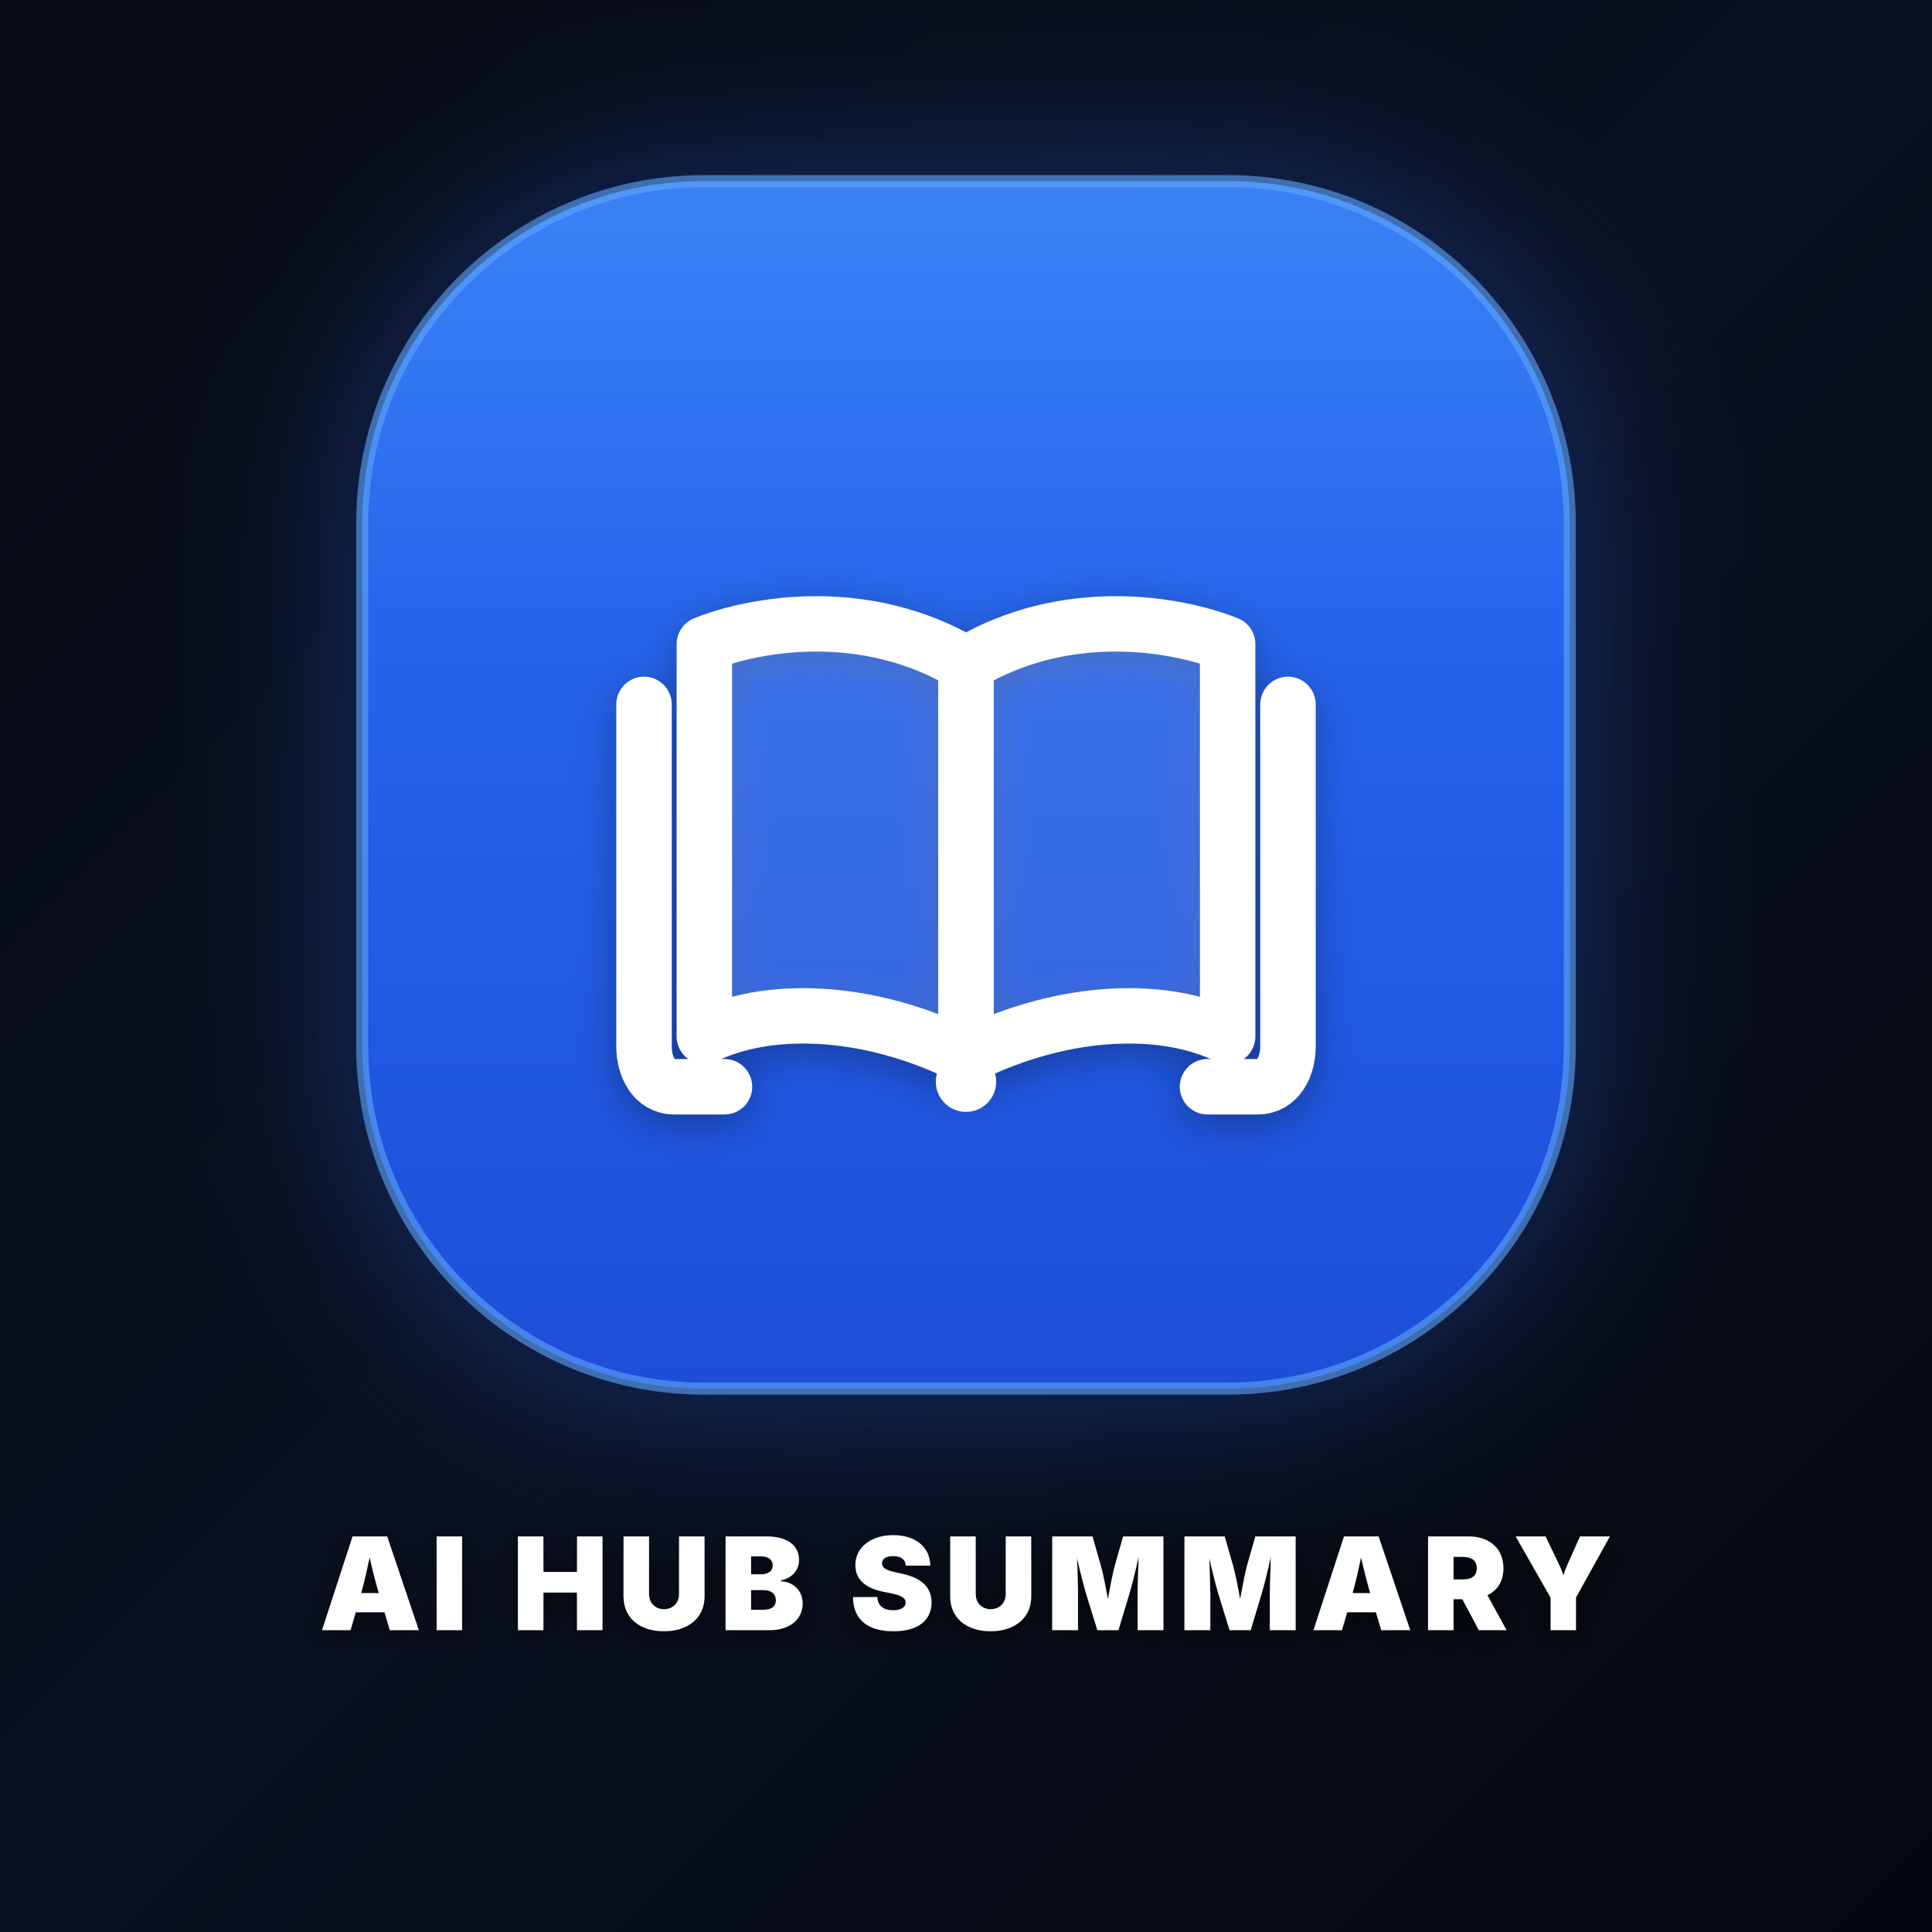
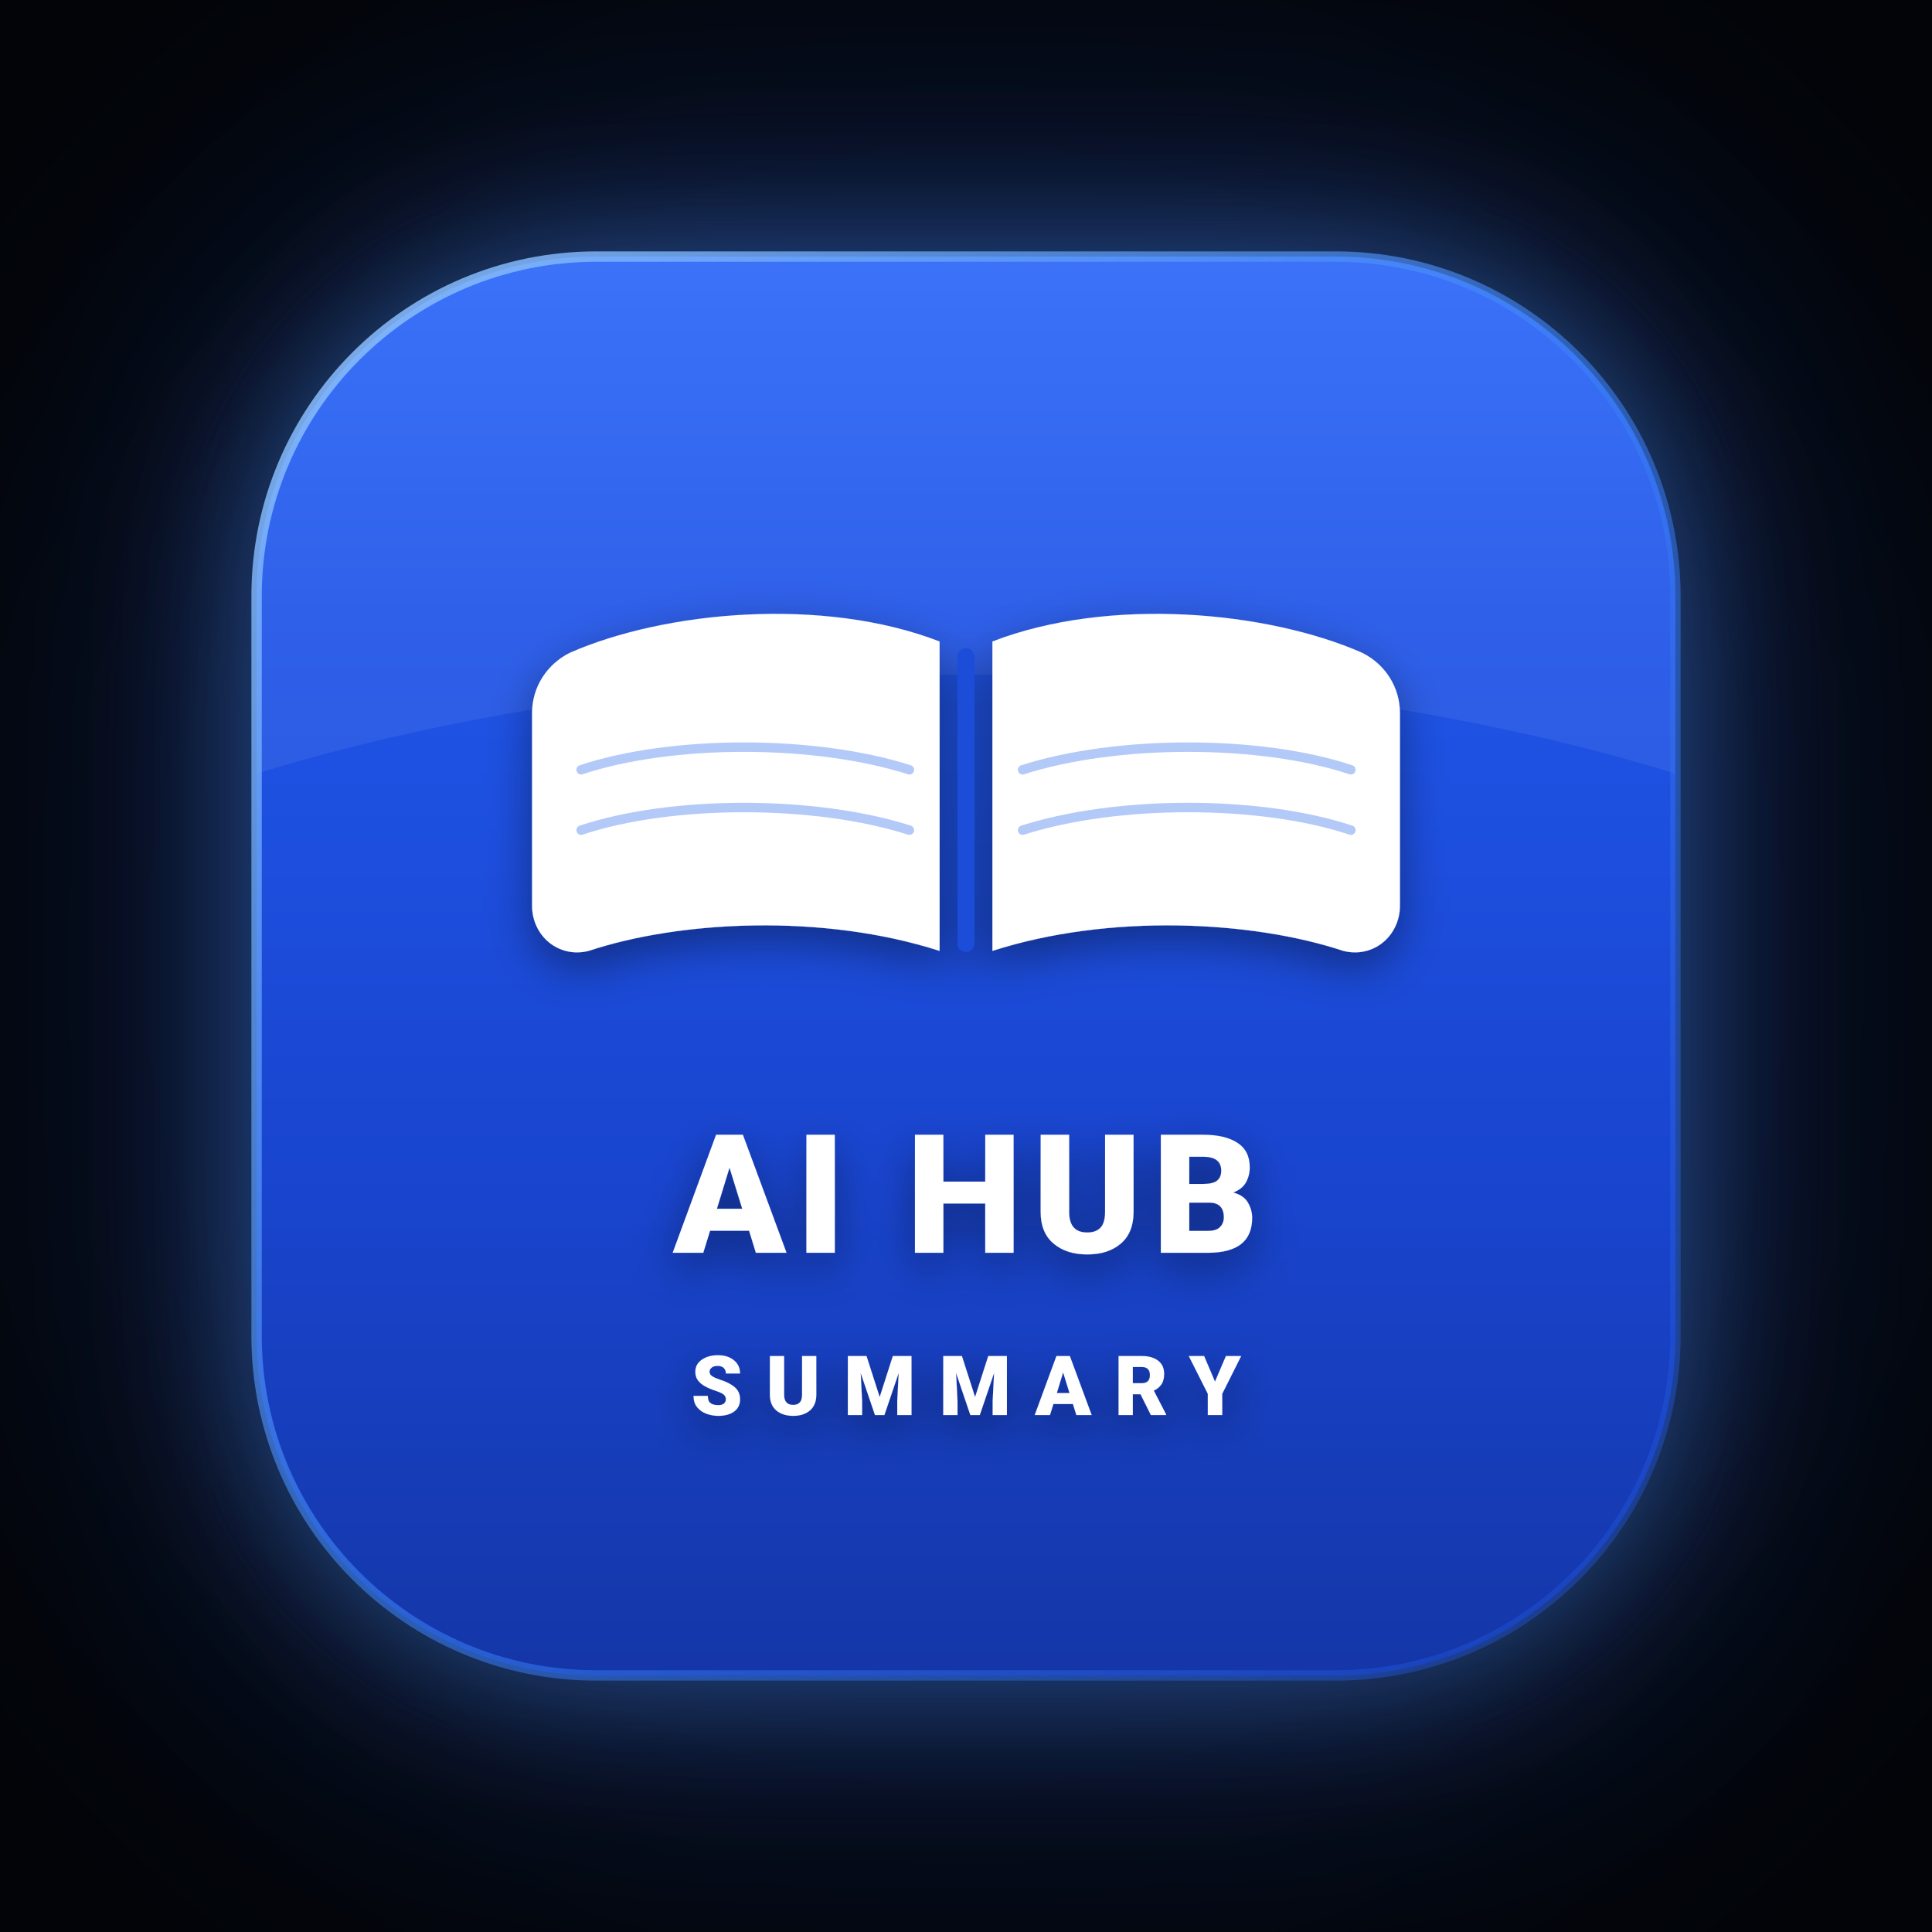
- <svg xmlns="http://www.w3.org/2000/svg" viewBox="0 0 192 192" width="192" height="192">
+ <svg xmlns="http://www.w3.org/2000/svg" viewBox="0 0 512 512" width="512" height="512">
  <defs>
-     <linearGradient id="bgGrad192" x1="0%" y1="0%" x2="100%" y2="100%">
-       <stop offset="0%" stop-color="#070b14" />
-       <stop offset="50%" stop-color="#0a1020" />
-       <stop offset="100%" stop-color="#05080f" />
+     <radialGradient id="canvasGlow" cx="50%" cy="50%" r="65%">
+       <stop offset="0%" stop-color="#0a1533" />
+       <stop offset="45%" stop-color="#060b1a" />
+       <stop offset="100%" stop-color="#020408" />
+     </radialGradient>
+     <linearGradient id="squircleBody" x1="0%" y1="0%" x2="0%" y2="100%">
+       <stop offset="0%" stop-color="#2d68f8" />
+       <stop offset="25%" stop-color="#2055e8" />
+       <stop offset="65%" stop-color="#1945cf" />
+       <stop offset="100%" stop-color="#1436a8" />
    </linearGradient>
-     <linearGradient id="squircleGrad192" x1="0%" y1="0%" x2="0%" y2="100%">
-       <stop offset="0%" stop-color="#3b82f6" />
-       <stop offset="40%" stop-color="#2563eb" />
-       <stop offset="100%" stop-color="#1d4ed8" />
+     <linearGradient id="rimGlow" x1="0%" y1="0%" x2="100%" y2="100%">
+       <stop offset="0%" stop-color="#93c5fd" stop-opacity="0.9" />
+       <stop offset="50%" stop-color="#3b82f6" stop-opacity="0.6" />
+       <stop offset="100%" stop-color="#1d4ed8" stop-opacity="0.4" />
    </linearGradient>
-     <filter id="haloGlow192" x="-25%" y="-25%" width="150%" height="150%">
-       <feGaussianBlur stdDeviation="9" result="blur" />
-       <feComposite in="SourceGraphic" in2="blur" operator="over" />
+     <filter id="outerBloom" x="-40%" y="-40%" width="180%" height="180%">
+       <feGaussianBlur stdDeviation="36" result="blur" />
    </filter>
-     <filter id="bookShadow192" x="-20%" y="-20%" width="140%" height="140%">
-       <feDropShadow dx="0" dy="1" stdDeviation="2" flood-color="#000000" flood-opacity="0.3" />
+     <filter id="coreHalo" x="-25%" y="-25%" width="150%" height="150%">
+       <feGaussianBlur stdDeviation="16" result="blur2" />
    </filter>
-     <filter id="textGlow192" x="-20%" y="-20%" width="140%" height="140%">
-       <feDropShadow dx="0" dy="1" stdDeviation="1.5" flood-color="#000000" flood-opacity="0.5" />
+     <filter id="elementShadow" x="-20%" y="-20%" width="140%" height="140%">
+       <feDropShadow dx="0" dy="4" stdDeviation="6" flood-color="#000000" flood-opacity="0.4" />
    </filter>
  </defs>
-   <rect width="192" height="192" fill="url(#bgGrad192)" />
-   <rect x="36" y="18" width="120" height="120" rx="34" fill="#2563eb" opacity="0.4" filter="url(#haloGlow192)" />
-   <rect x="36" y="18" width="120" height="120" rx="34" fill="url(#squircleGrad192)" stroke="#60a5fa" stroke-width="1.2" stroke-opacity="0.6" />
-   <g filter="url(#bookShadow192)" stroke="#ffffff" stroke-width="5.5" stroke-linecap="round" stroke-linejoin="round" fill="none">
-     <path d="M 64 70 L 64 104 C 64 106 65 108 67 108 L 72 108" />
-     <path d="M 128 70 L 128 104 C 128 106 127 108 125 108 L 120 108" />
-     <path d="M 96 66 C 86 60 75 62 70 64 L 70 103 C 76 100 86 100 96 105 Z" fill="rgba(255,255,255,0.08)" />
-     <path d="M 96 66 C 106 60 117 62 122 64 L 122 103 C 116 100 106 100 96 105 Z" fill="rgba(255,255,255,0.08)" />
+   <rect width="512" height="512" fill="url(#canvasGlow)" />
+   <rect x="68" y="68" width="376" height="376" rx="90" fill="#2563eb" opacity="0.45" filter="url(#outerBloom)" />
+   <rect x="66" y="66" width="380" height="380" rx="92" fill="#60a5fa" opacity="0.3" filter="url(#coreHalo)" />
+   <rect x="68" y="68" width="376" height="376" rx="90" fill="url(#squircleBody)" />
+   <path d="M 68 158 C 68 108 108 68 158 68 L 354 68 C 404 68 444 108 444 158 L 444 205 C 330 170 182 170 68 205 Z" fill="#ffffff" opacity="0.07" />
+   <rect x="68" y="68" width="376" height="376" rx="90" fill="none" stroke="url(#rimGlow)" stroke-width="2.75" />
+   <g filter="url(#elementShadow)">
+     <g transform="translate(256, 192)">
+       <path d="M -7 -22 C -38 -34 -80 -30 -105 -19 C -111 -16 -115 -10 -115 -3 L -115 48 C -115 56 -108 62 -100 60 C -76 52 -38 50 -7 60 Z" fill="#ffffff" />
+       <path d="M 7 -22 C 38 -34 80 -30 105 -19 C 111 -16 115 -10 115 -3 L 115 48 C 115 56 108 62 100 60 C 76 52 38 50 7 60 Z" fill="#ffffff" />
+       <path d="M 0 -18 L 0 58" stroke="#1d4ed8" stroke-width="4.5" stroke-linecap="round" />
+       <path d="M -102 12 C -78 4 -40 4 -15 12" stroke="#2563eb" stroke-width="2.5" stroke-linecap="round" fill="none" opacity="0.35" />
+       <path d="M 102 12 C 78 4 40 4 15 12" stroke="#2563eb" stroke-width="2.5" stroke-linecap="round" fill="none" opacity="0.35" />
+       <path d="M -102 28 C -78 20 -40 20 -15 28" stroke="#2563eb" stroke-width="2.5" stroke-linecap="round" fill="none" opacity="0.35" />
+       <path d="M 102 28 C 78 20 40 20 15 28" stroke="#2563eb" stroke-width="2.5" stroke-linecap="round" fill="none" opacity="0.35" />
+     </g>
+     <text x="256" y="332" text-anchor="middle" fill="#ffffff" font-family="system-ui, -apple-system, BlinkMacSystemFont, 'Segoe UI', Roboto, 'Inter', Helvetica, Arial, sans-serif" font-weight="900" font-size="44" letter-spacing="2.5">AI HUB</text>
+     <text x="256" y="375" text-anchor="middle" fill="#ffffff" font-family="system-ui, -apple-system, BlinkMacSystemFont, 'Segoe UI', Roboto, 'Inter', Helvetica, Arial, sans-serif" font-weight="800" font-size="22" letter-spacing="6">SUMMARY</text>
  </g>
-   <circle cx="96" cy="107.5" r="3" fill="#ffffff" />
-   <text x="96" y="162" text-anchor="middle" fill="#ffffff" filter="url(#textGlow192)" font-family="system-ui, -apple-system, BlinkMacSystemFont, 'Inter', 'Segoe UI', Roboto, sans-serif" font-weight="900" font-size="12.8" letter-spacing="0.9">AI HUB SUMMARY</text>
</svg>
